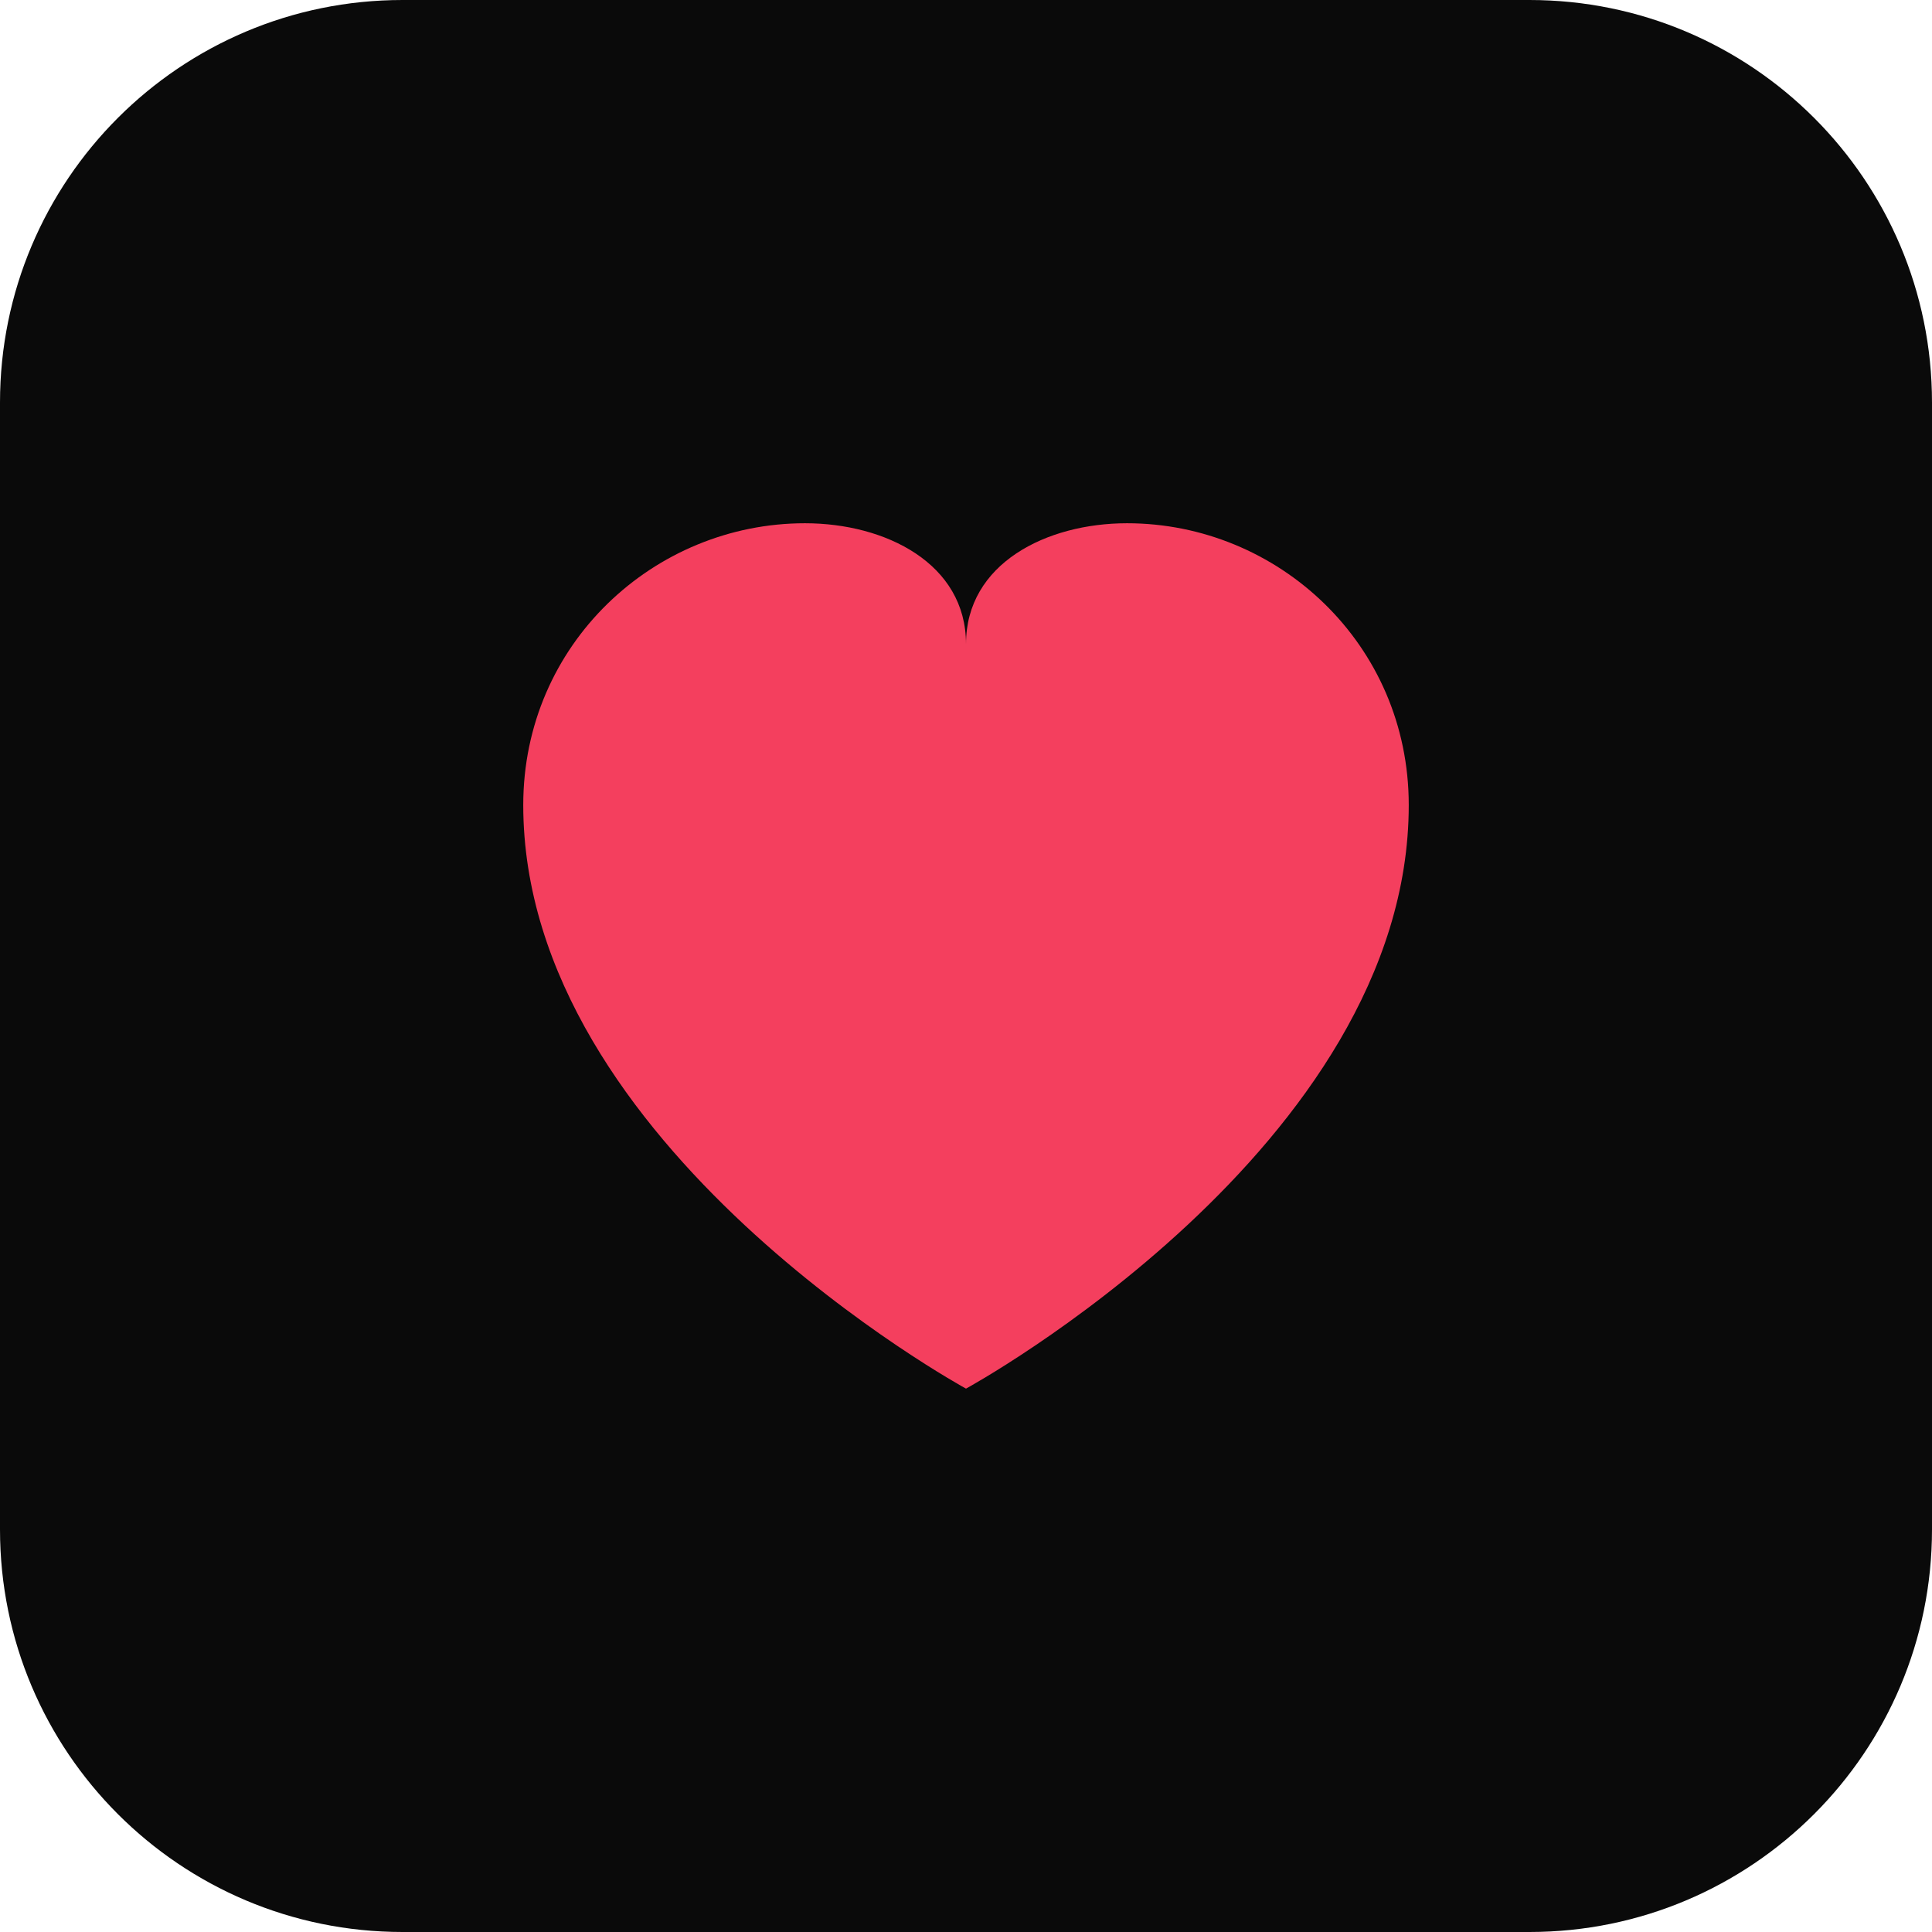
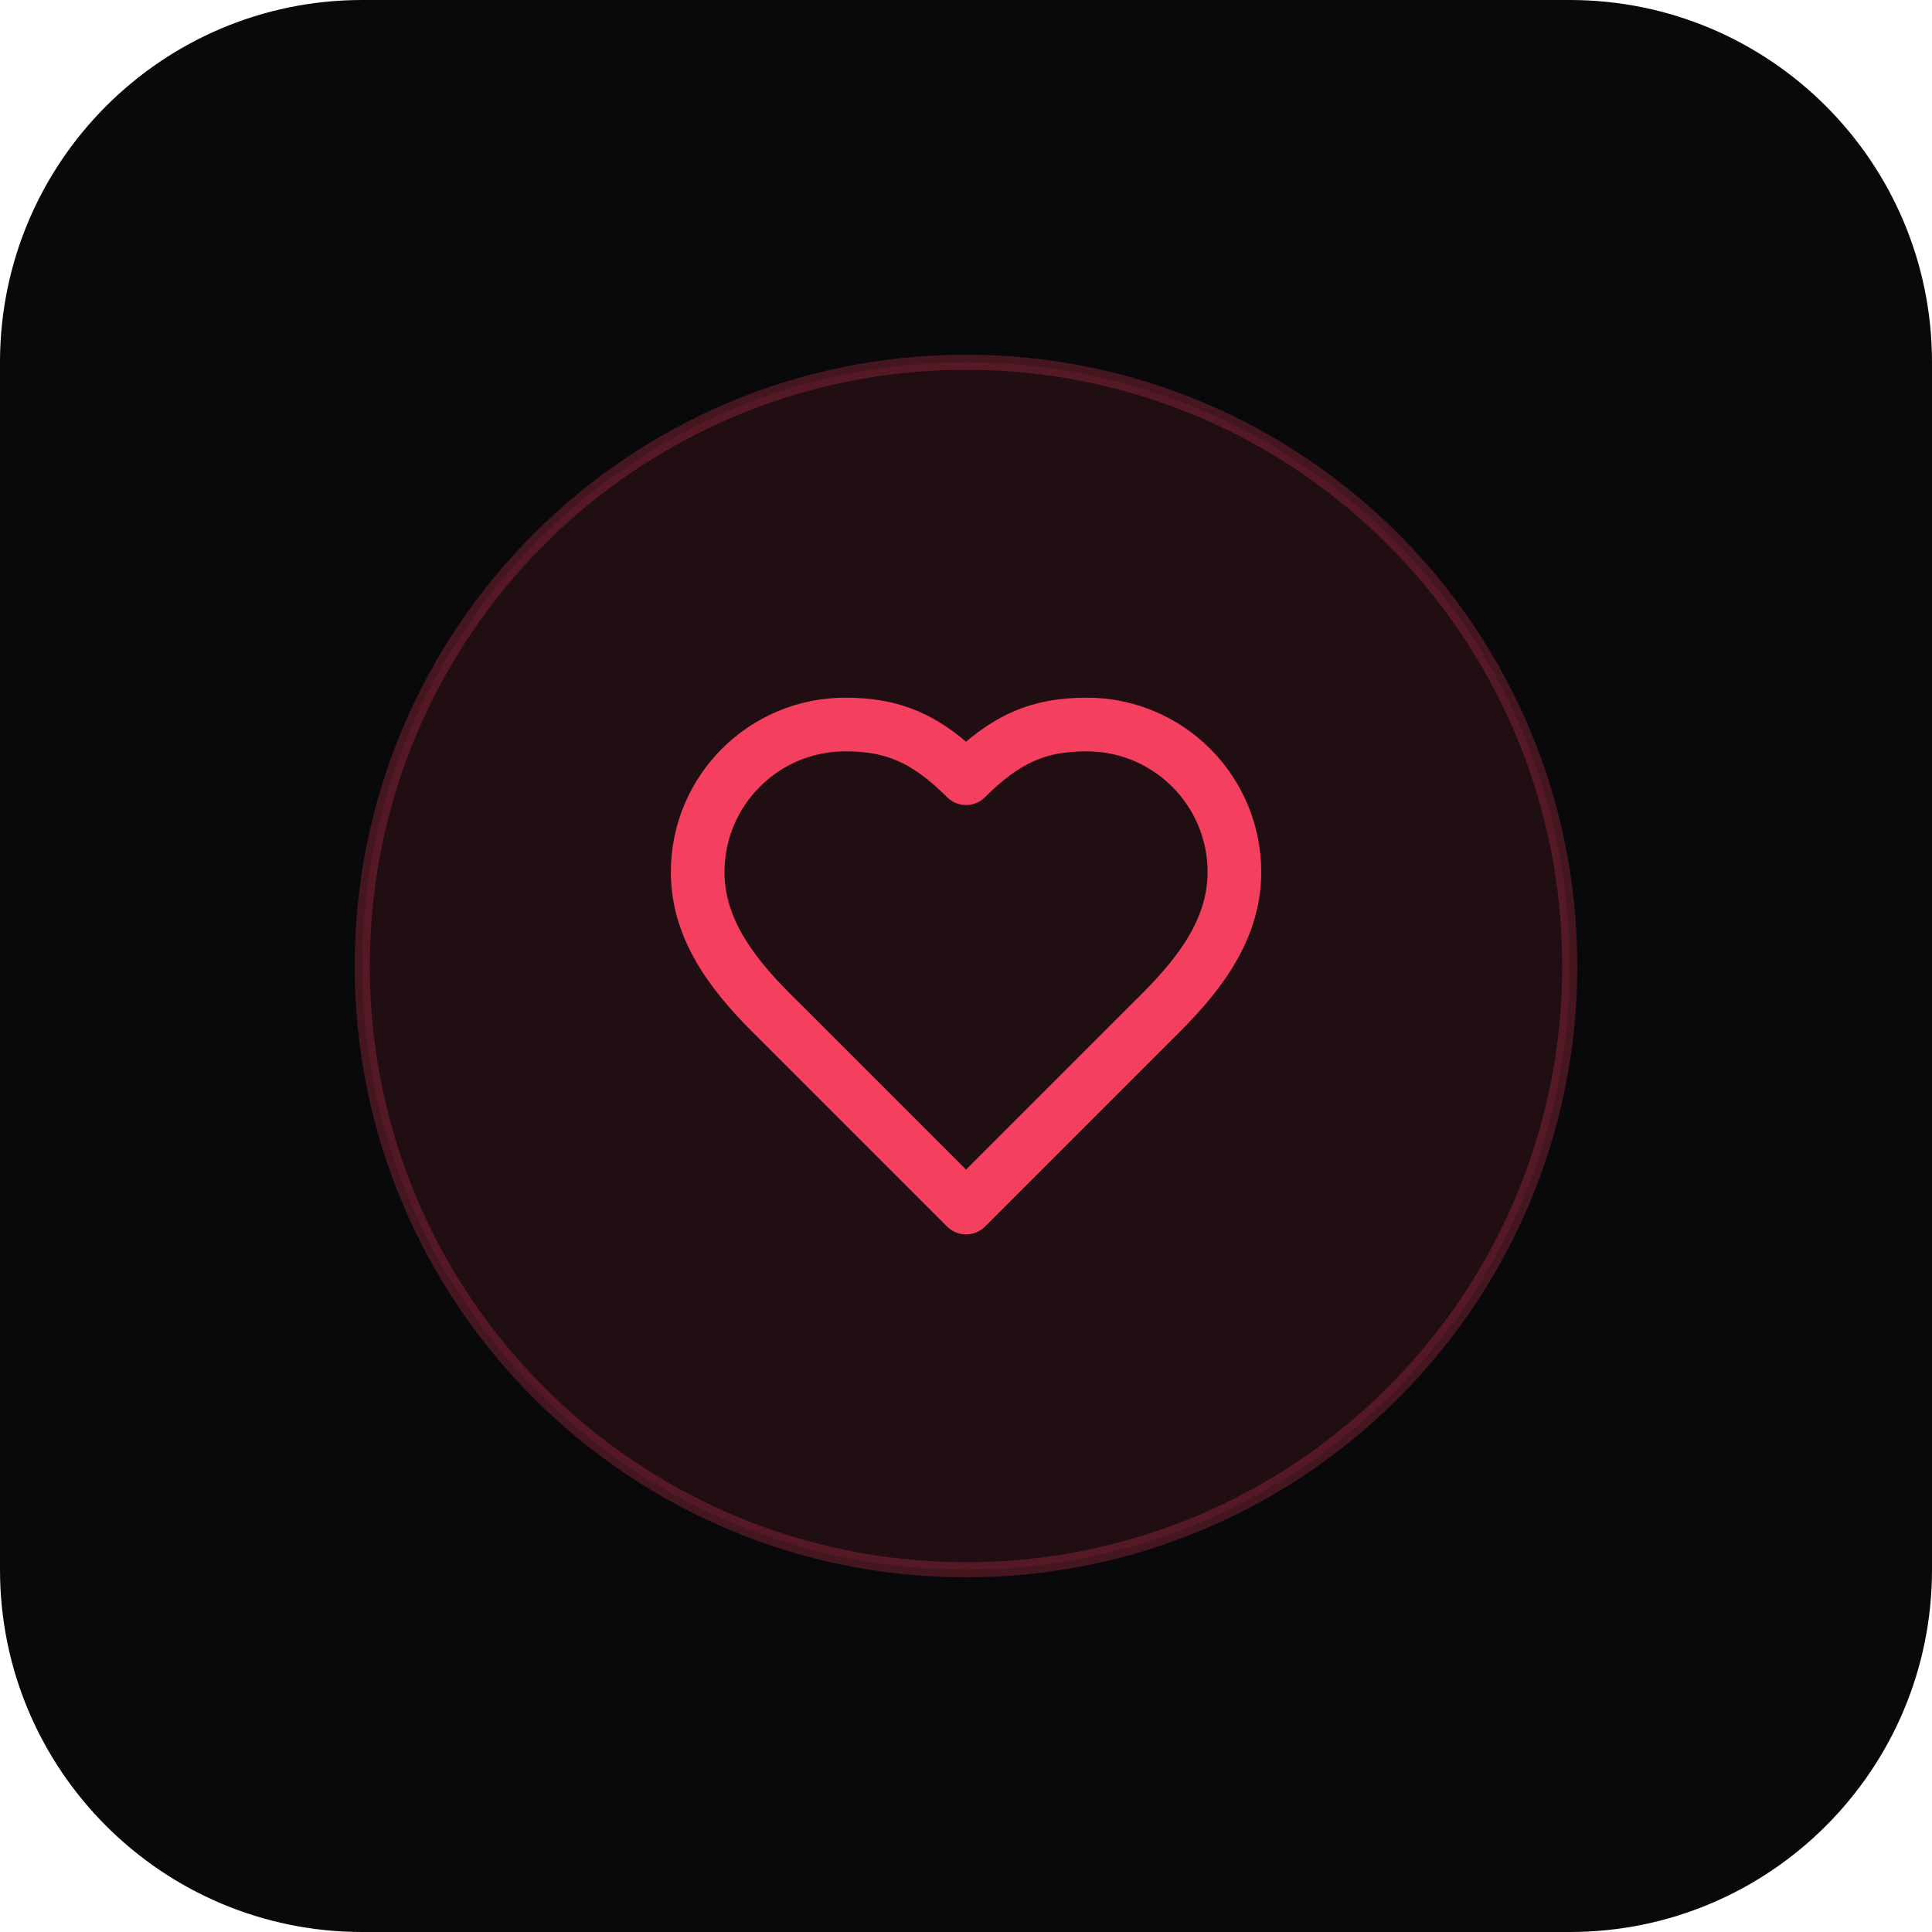
<svg xmlns="http://www.w3.org/2000/svg" viewBox="0 0 192 192">
-   <rect width="192" height="192" rx="40" fill="#0a0a0a" />
-   <path d="M96 138s-44-24-44-58c0-16 13-28 28-28 8 0 16 4 16 12 0-8 8-12 16-12 15 0 28 12 28 28 0 34-44 58-44 58z" fill="#f43f5e" />
+   <rect width="192" height="192" rx="36" fill="#09090b" />
+   <circle cx="96" cy="96" r="60" fill="#f43f5e" fill-opacity="0.10" />
+   <circle cx="96" cy="96" r="60" fill="none" stroke="#f43f5e" stroke-opacity="0.25" stroke-width="1.5" />
+   <g transform="translate(64 64) scale(2.667)" fill="none" stroke="#f43f5e" stroke-width="2" stroke-linecap="round" stroke-linejoin="round">
+     <path d="M19 14c1.49-1.46 3-3.21 3-5.5A5.5 5.5 0 0 0 16.5 3c-1.76 0-3 .5-4.5 2-1.5-1.5-2.74-2-4.5-2A5.5 5.5 0 0 0 2 8.5c0 2.29 1.51 4.04 3 5.5l7 7Z" />
+   </g>
</svg>
